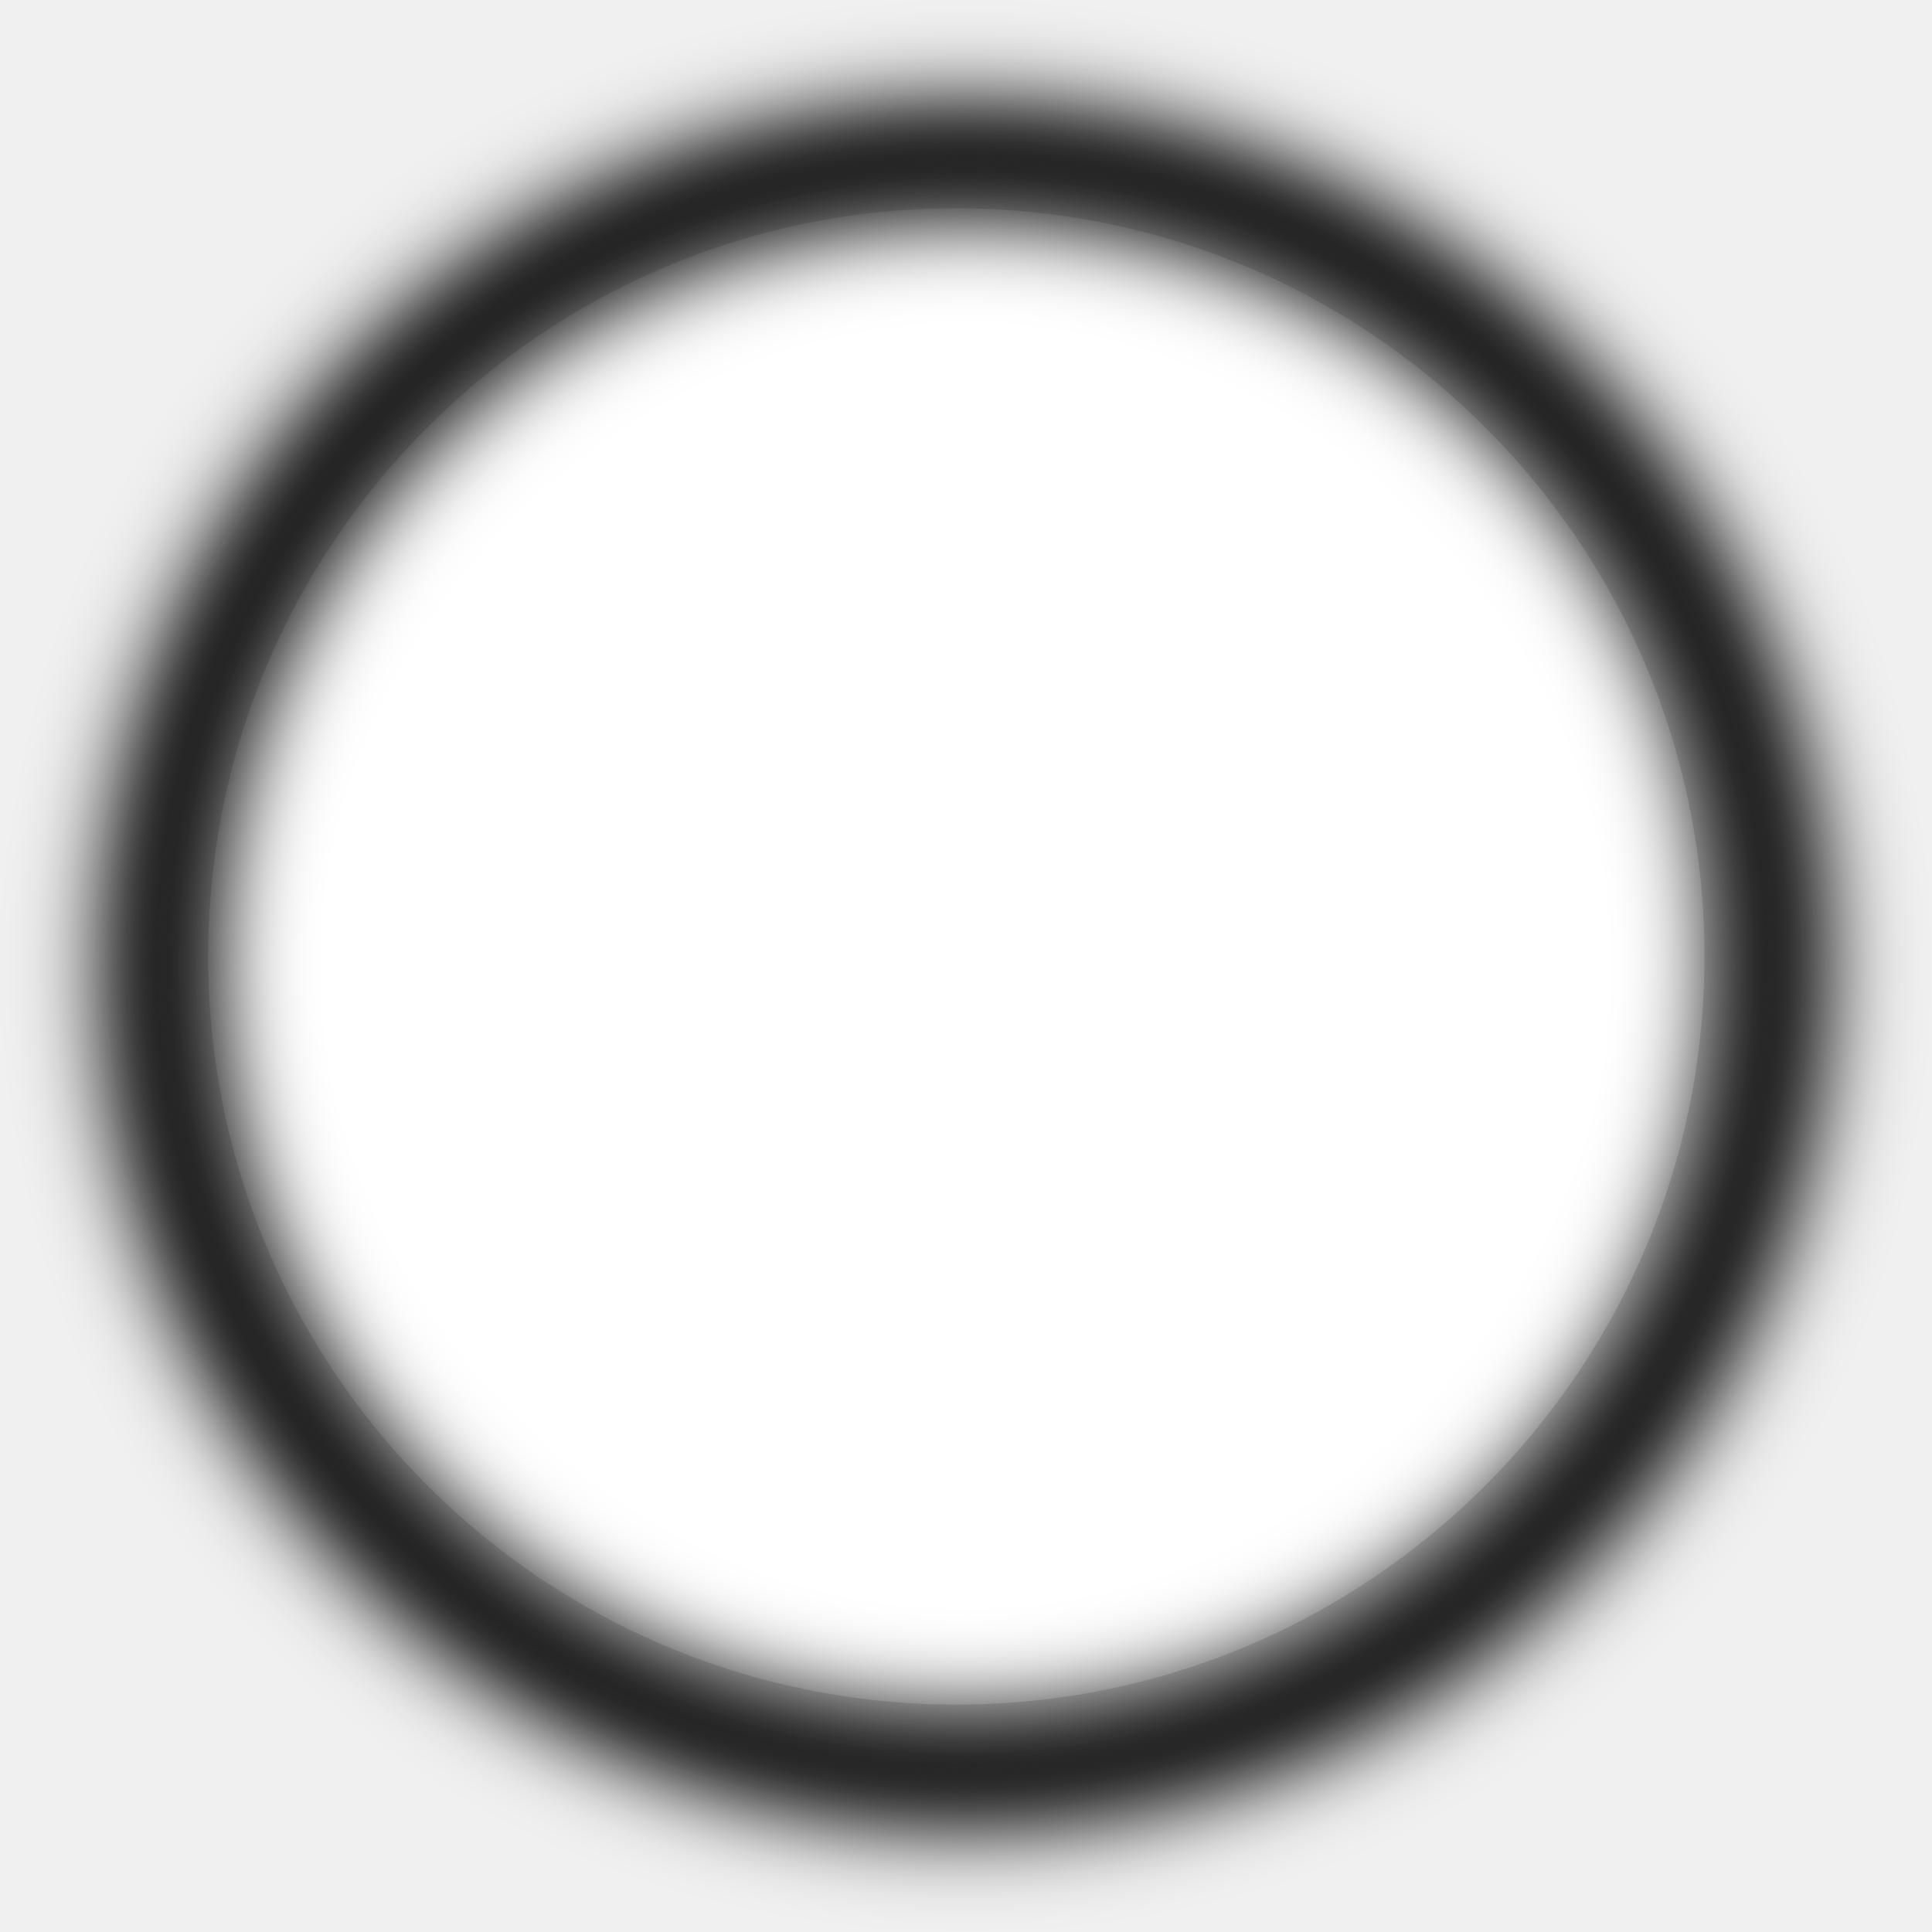
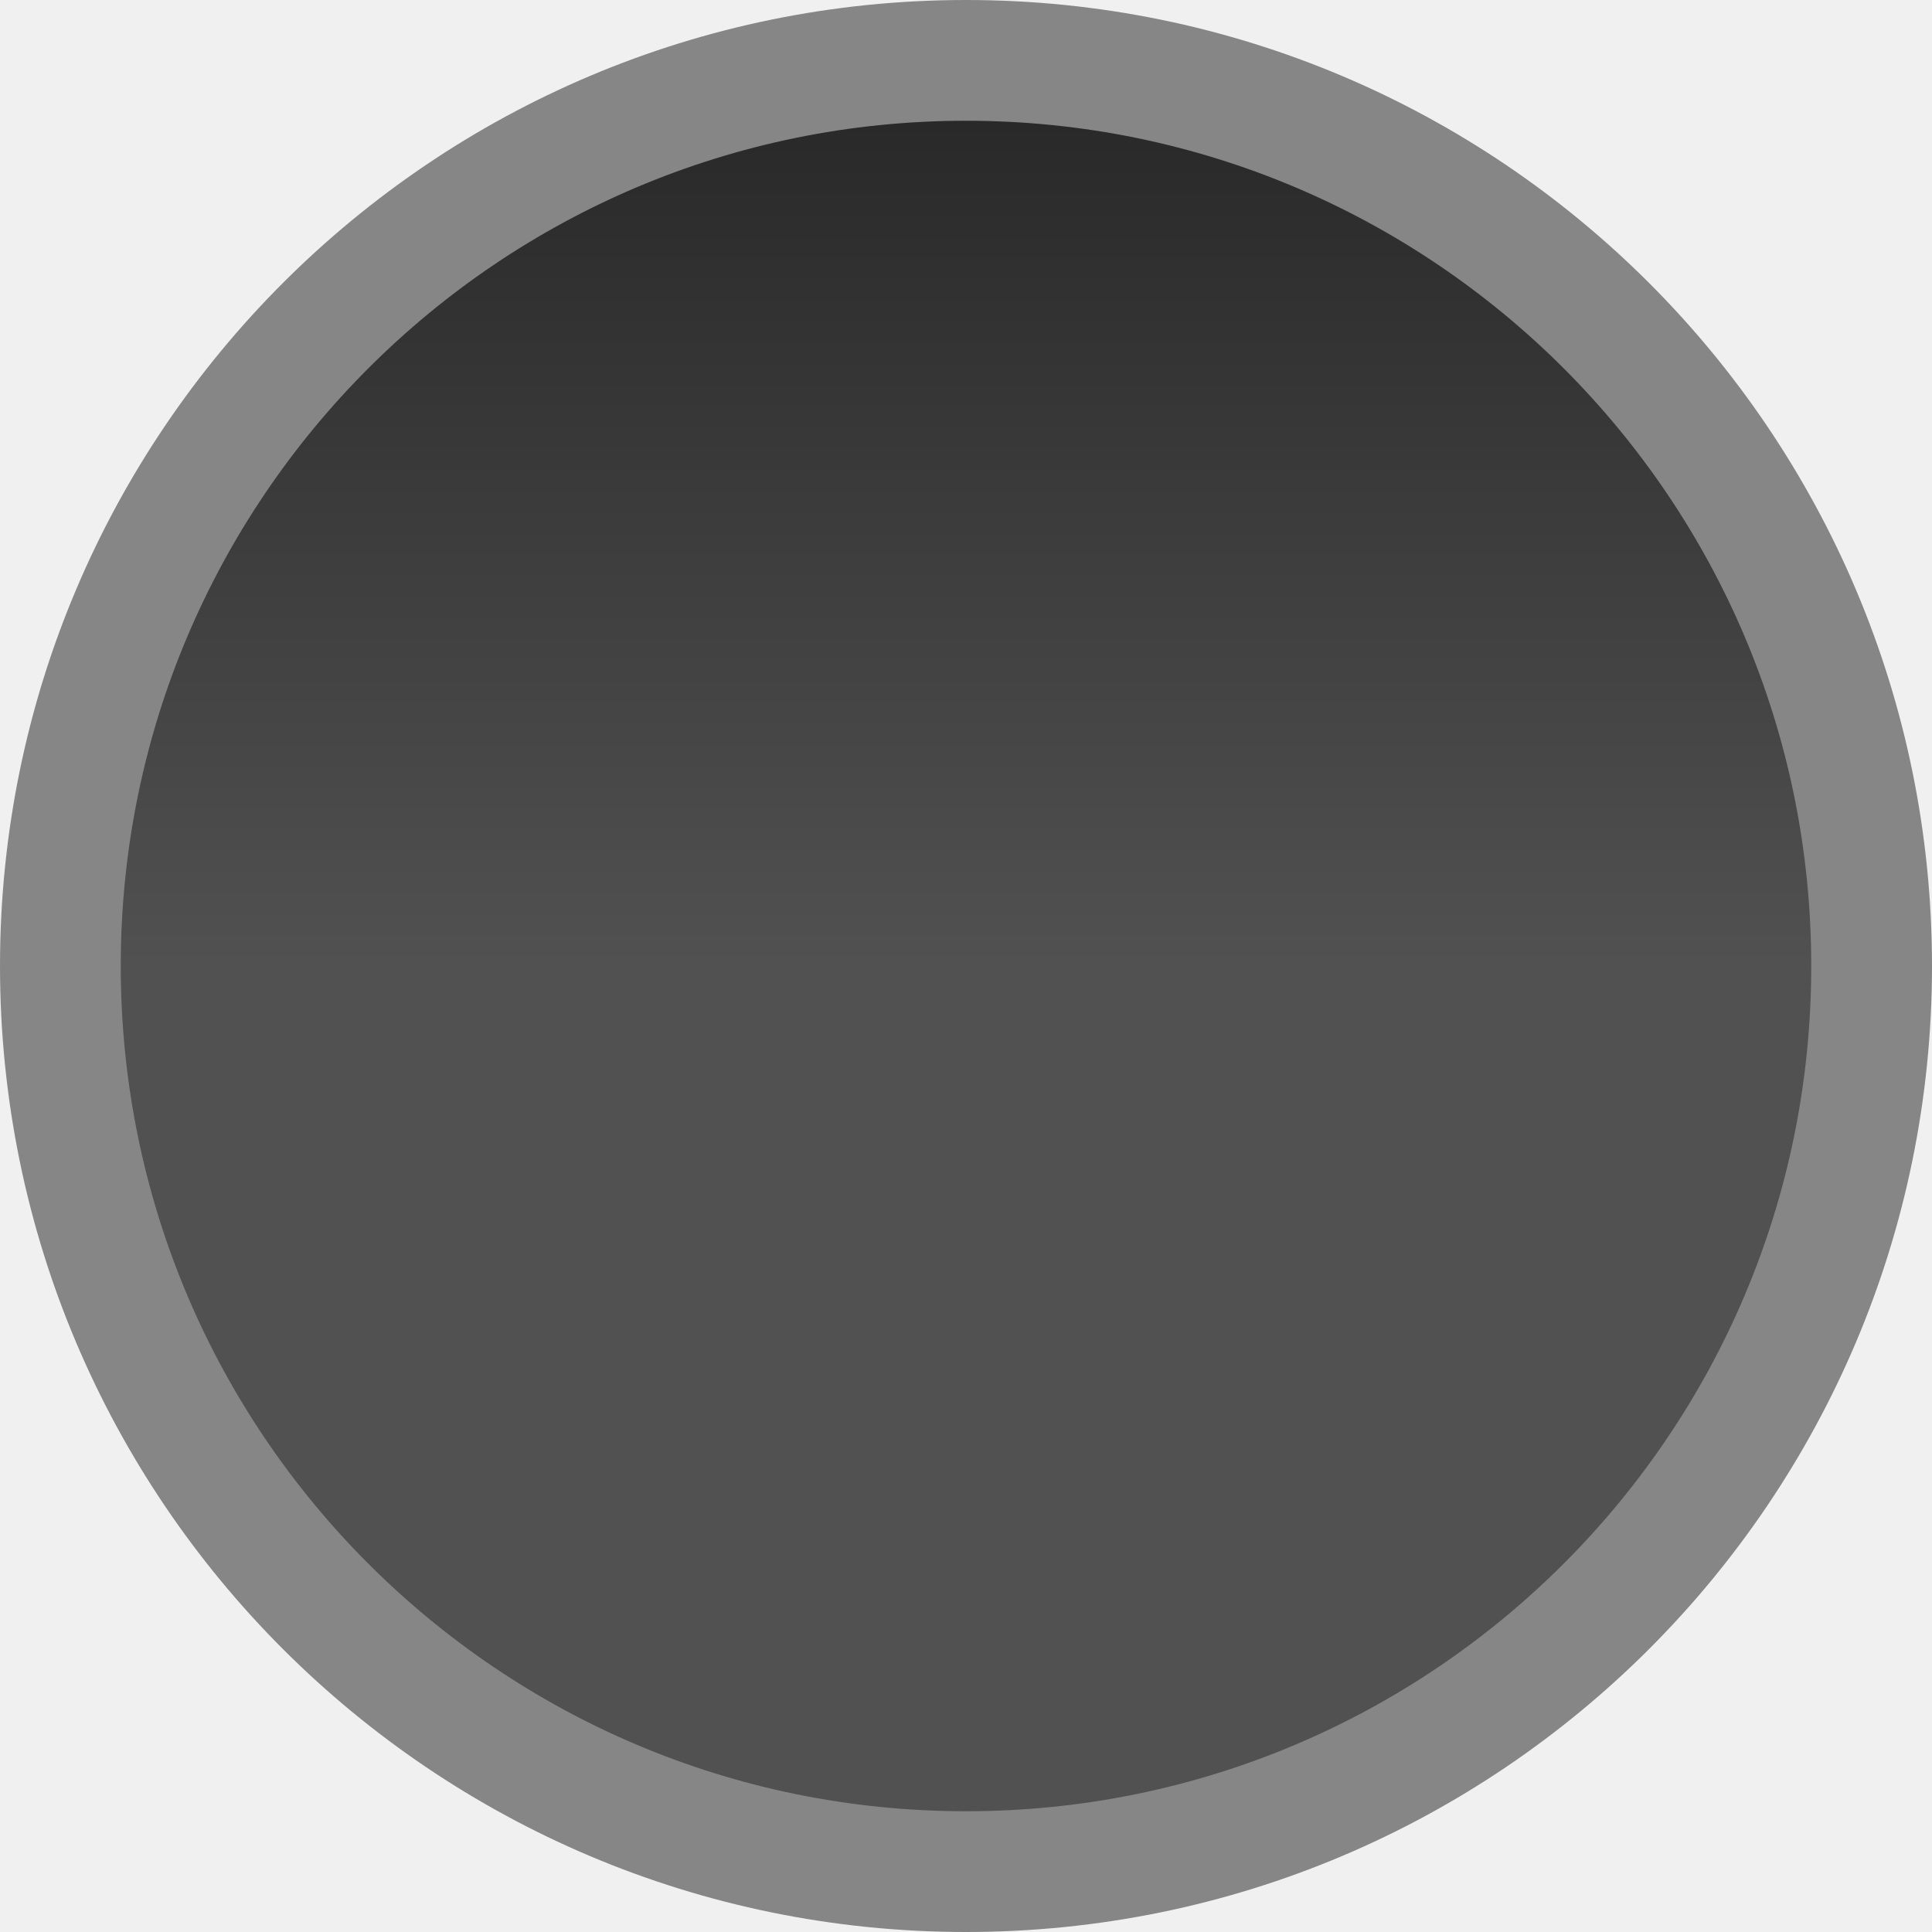
- <svg xmlns="http://www.w3.org/2000/svg" height="24" width="24" version="1.1">
-   <defs>
-     <filter id="b" color-interpolation-filters="sRGB">
-       <feGaussianBlur stdDeviation="4.506" />
-     </filter>
-     <radialGradient id="a" gradientUnits="userSpaceOnUse" cy="104.84" cx="105.52" gradientTransform="translate(0 .0000017407)" r="90.344">
-       <stop offset="0" />
-       <stop stop-opacity="0" offset="1" />
-     </radialGradient>
+ <svg xmlns="http://www.w3.org/2000/svg" xmlns:xlink="http://www.w3.org/1999/xlink" width="16" height="16" viewBox="0 0 16 16" id="svg4140" version="1.1">
+   <defs id="defs4142">
+     <linearGradient id="linearGradient4692">
+       <stop style="stop-color:#292929;stop-opacity:1" offset="0" id="stop4694" />
+       <stop style="stop-color:#515151;stop-opacity:1" offset="1" id="stop4696" />
+     </linearGradient>
+     <linearGradient xlink:href="#linearGradient4692" id="linearGradient4698" x1="8" y1="1037.362" x2="8" y2="1044.362" gradientUnits="userSpaceOnUse" />
  </defs>
-   <g transform="matrix(.11863 0 0 .11863 -.63748 -.55593)" stroke-linejoin="round" stroke-width="12" stroke-linecap="round">
-     <path d="m190.86 105.84c0 46.582-37.762 84.344-84.344 84.344s-84.344-37.762-84.344-84.344 37.762-84.344 84.344-84.344 84.344 37.762 84.344 84.344z" filter="url(#b)" stroke="#000" fill="#fff" />
-     <path d="m189.86 104.84c0 46.582-37.762 84.344-84.344 84.344s-84.344-37.762-84.344-84.344 37.762-84.344 84.344-84.344 84.344 37.762 84.344 84.344z" stroke="url(#a)" fill="none" />
+   <g id="layer1" transform="translate(0,-1036.362)">
+     <circle style="fill:url(#linearGradient4698);fill-opacity:1;stroke:#868686;stroke-width:1;stroke-linecap:round;stroke-linejoin:round;stroke-miterlimit:4;stroke-dasharray:none;stroke-opacity:1" id="path4690" cx="8" cy="1044.362" r="7.5" />
  </g>
</svg>
